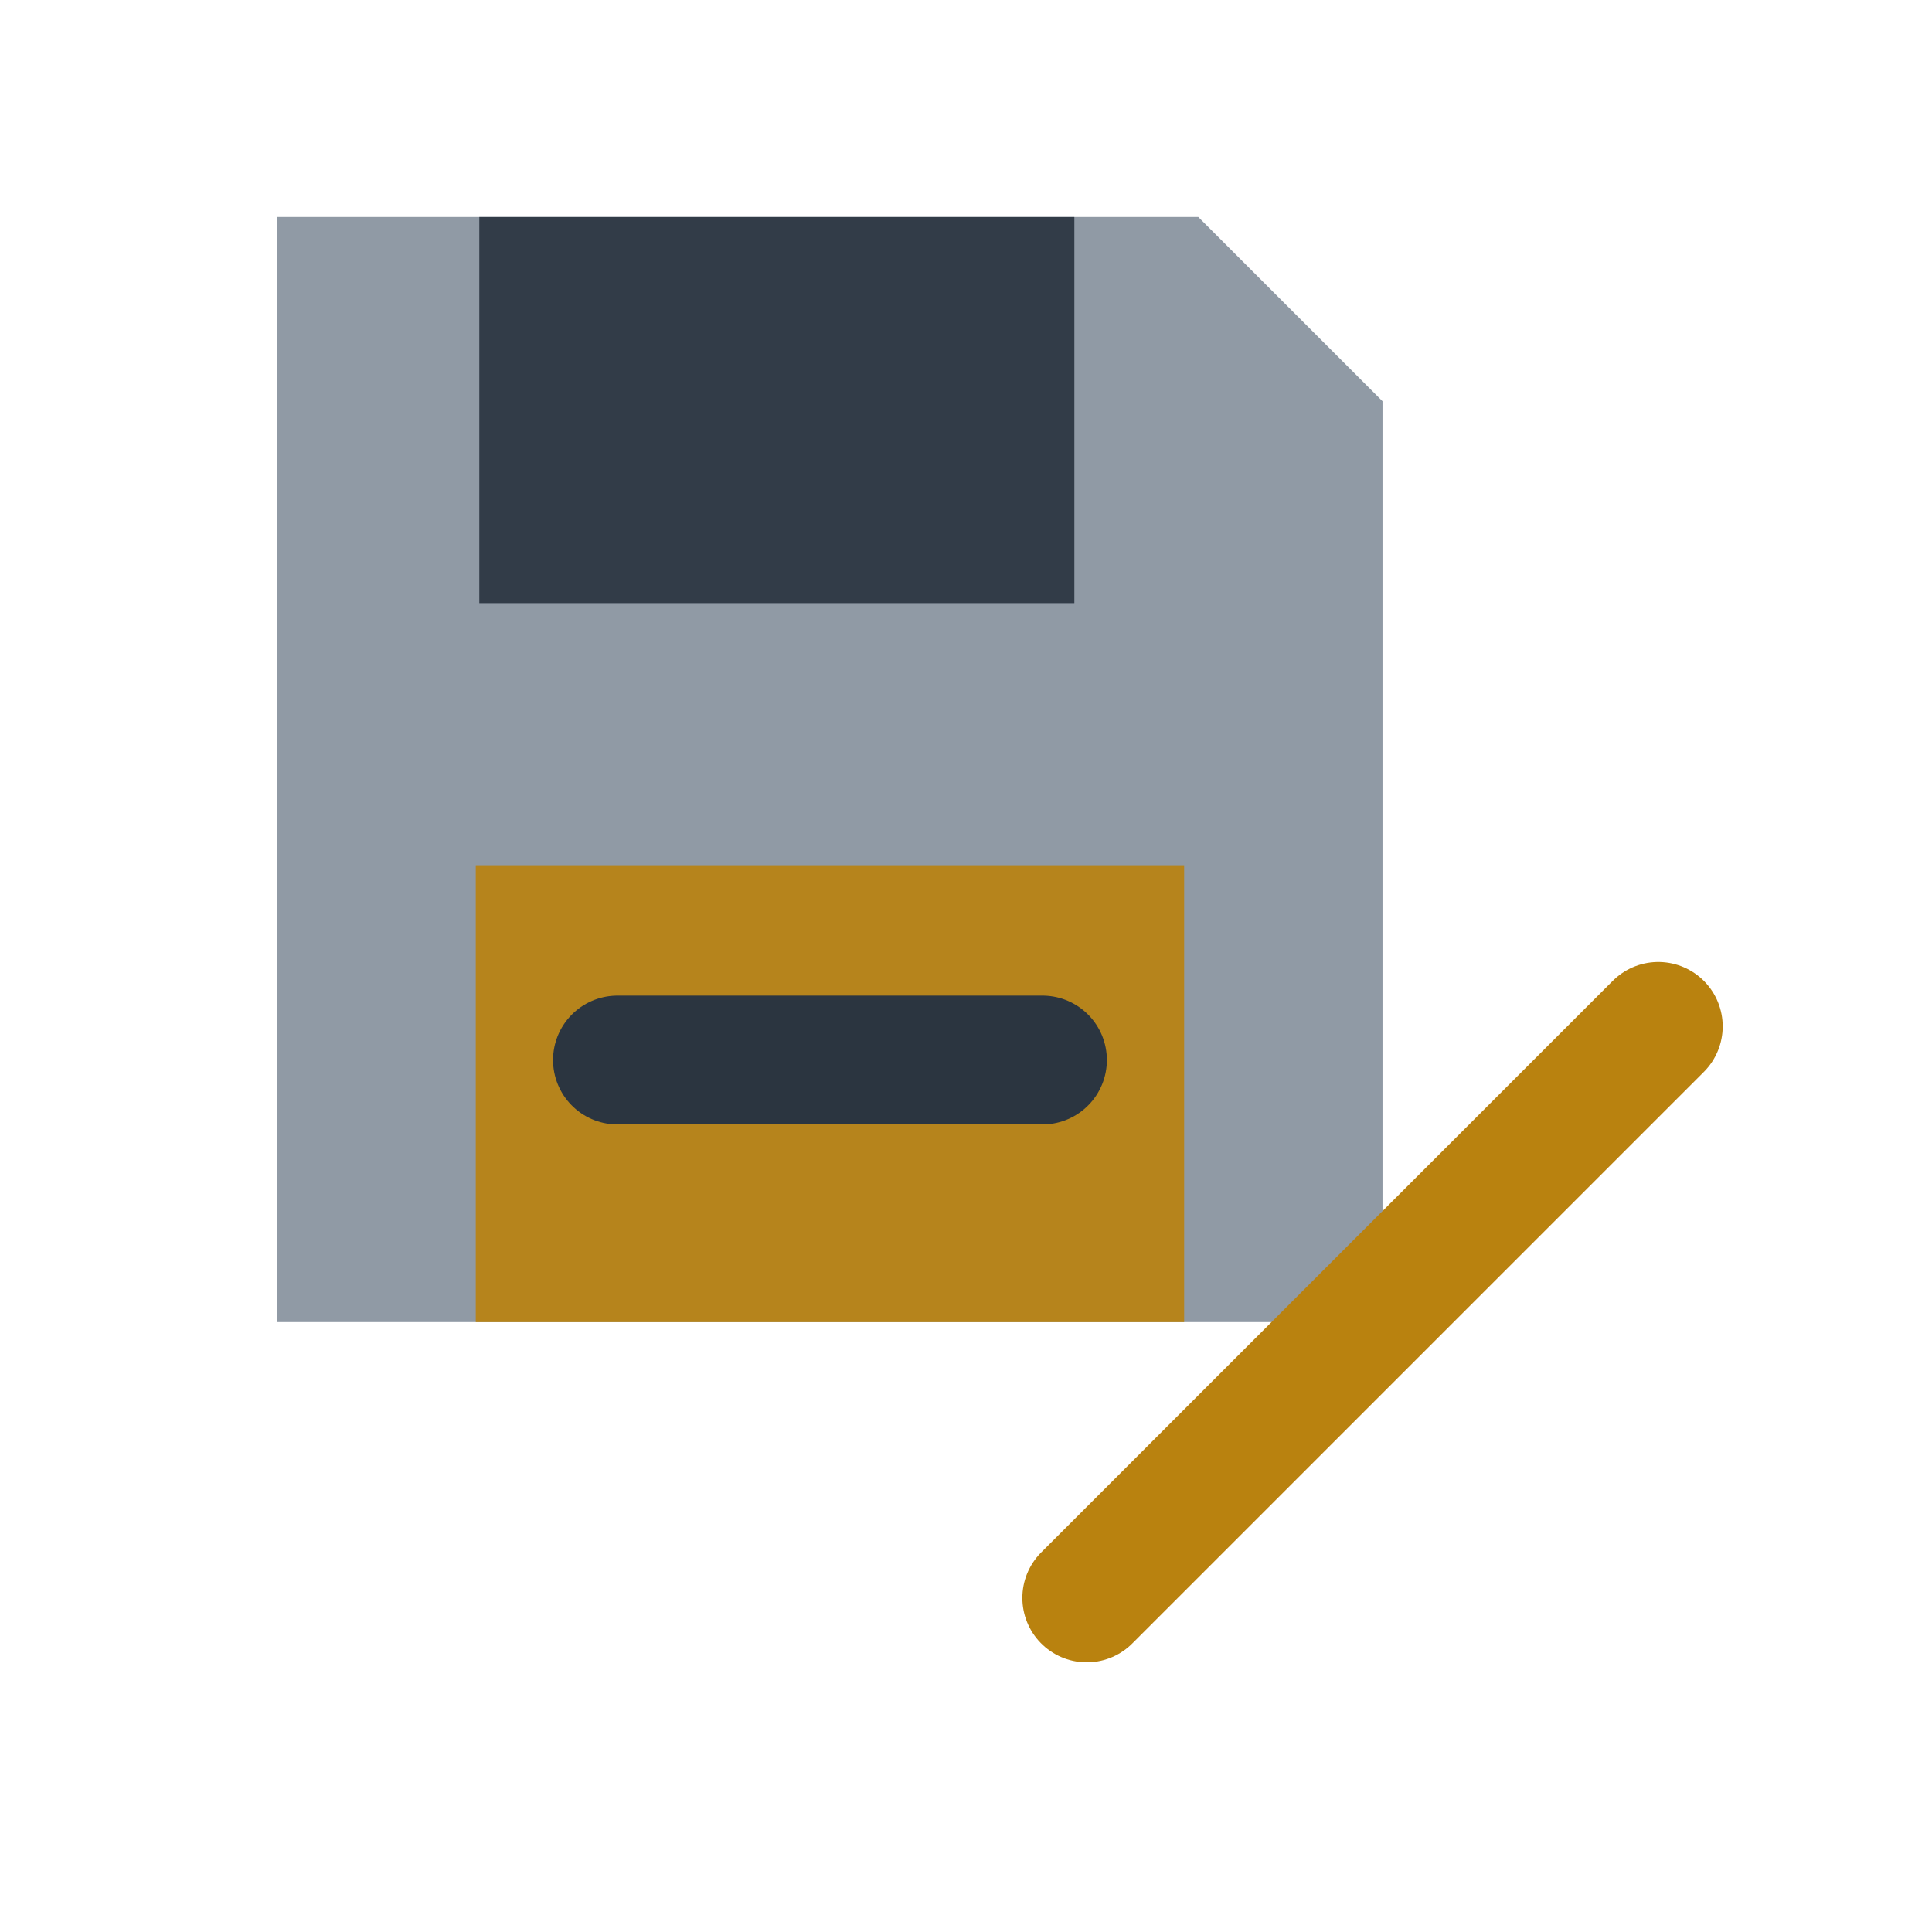
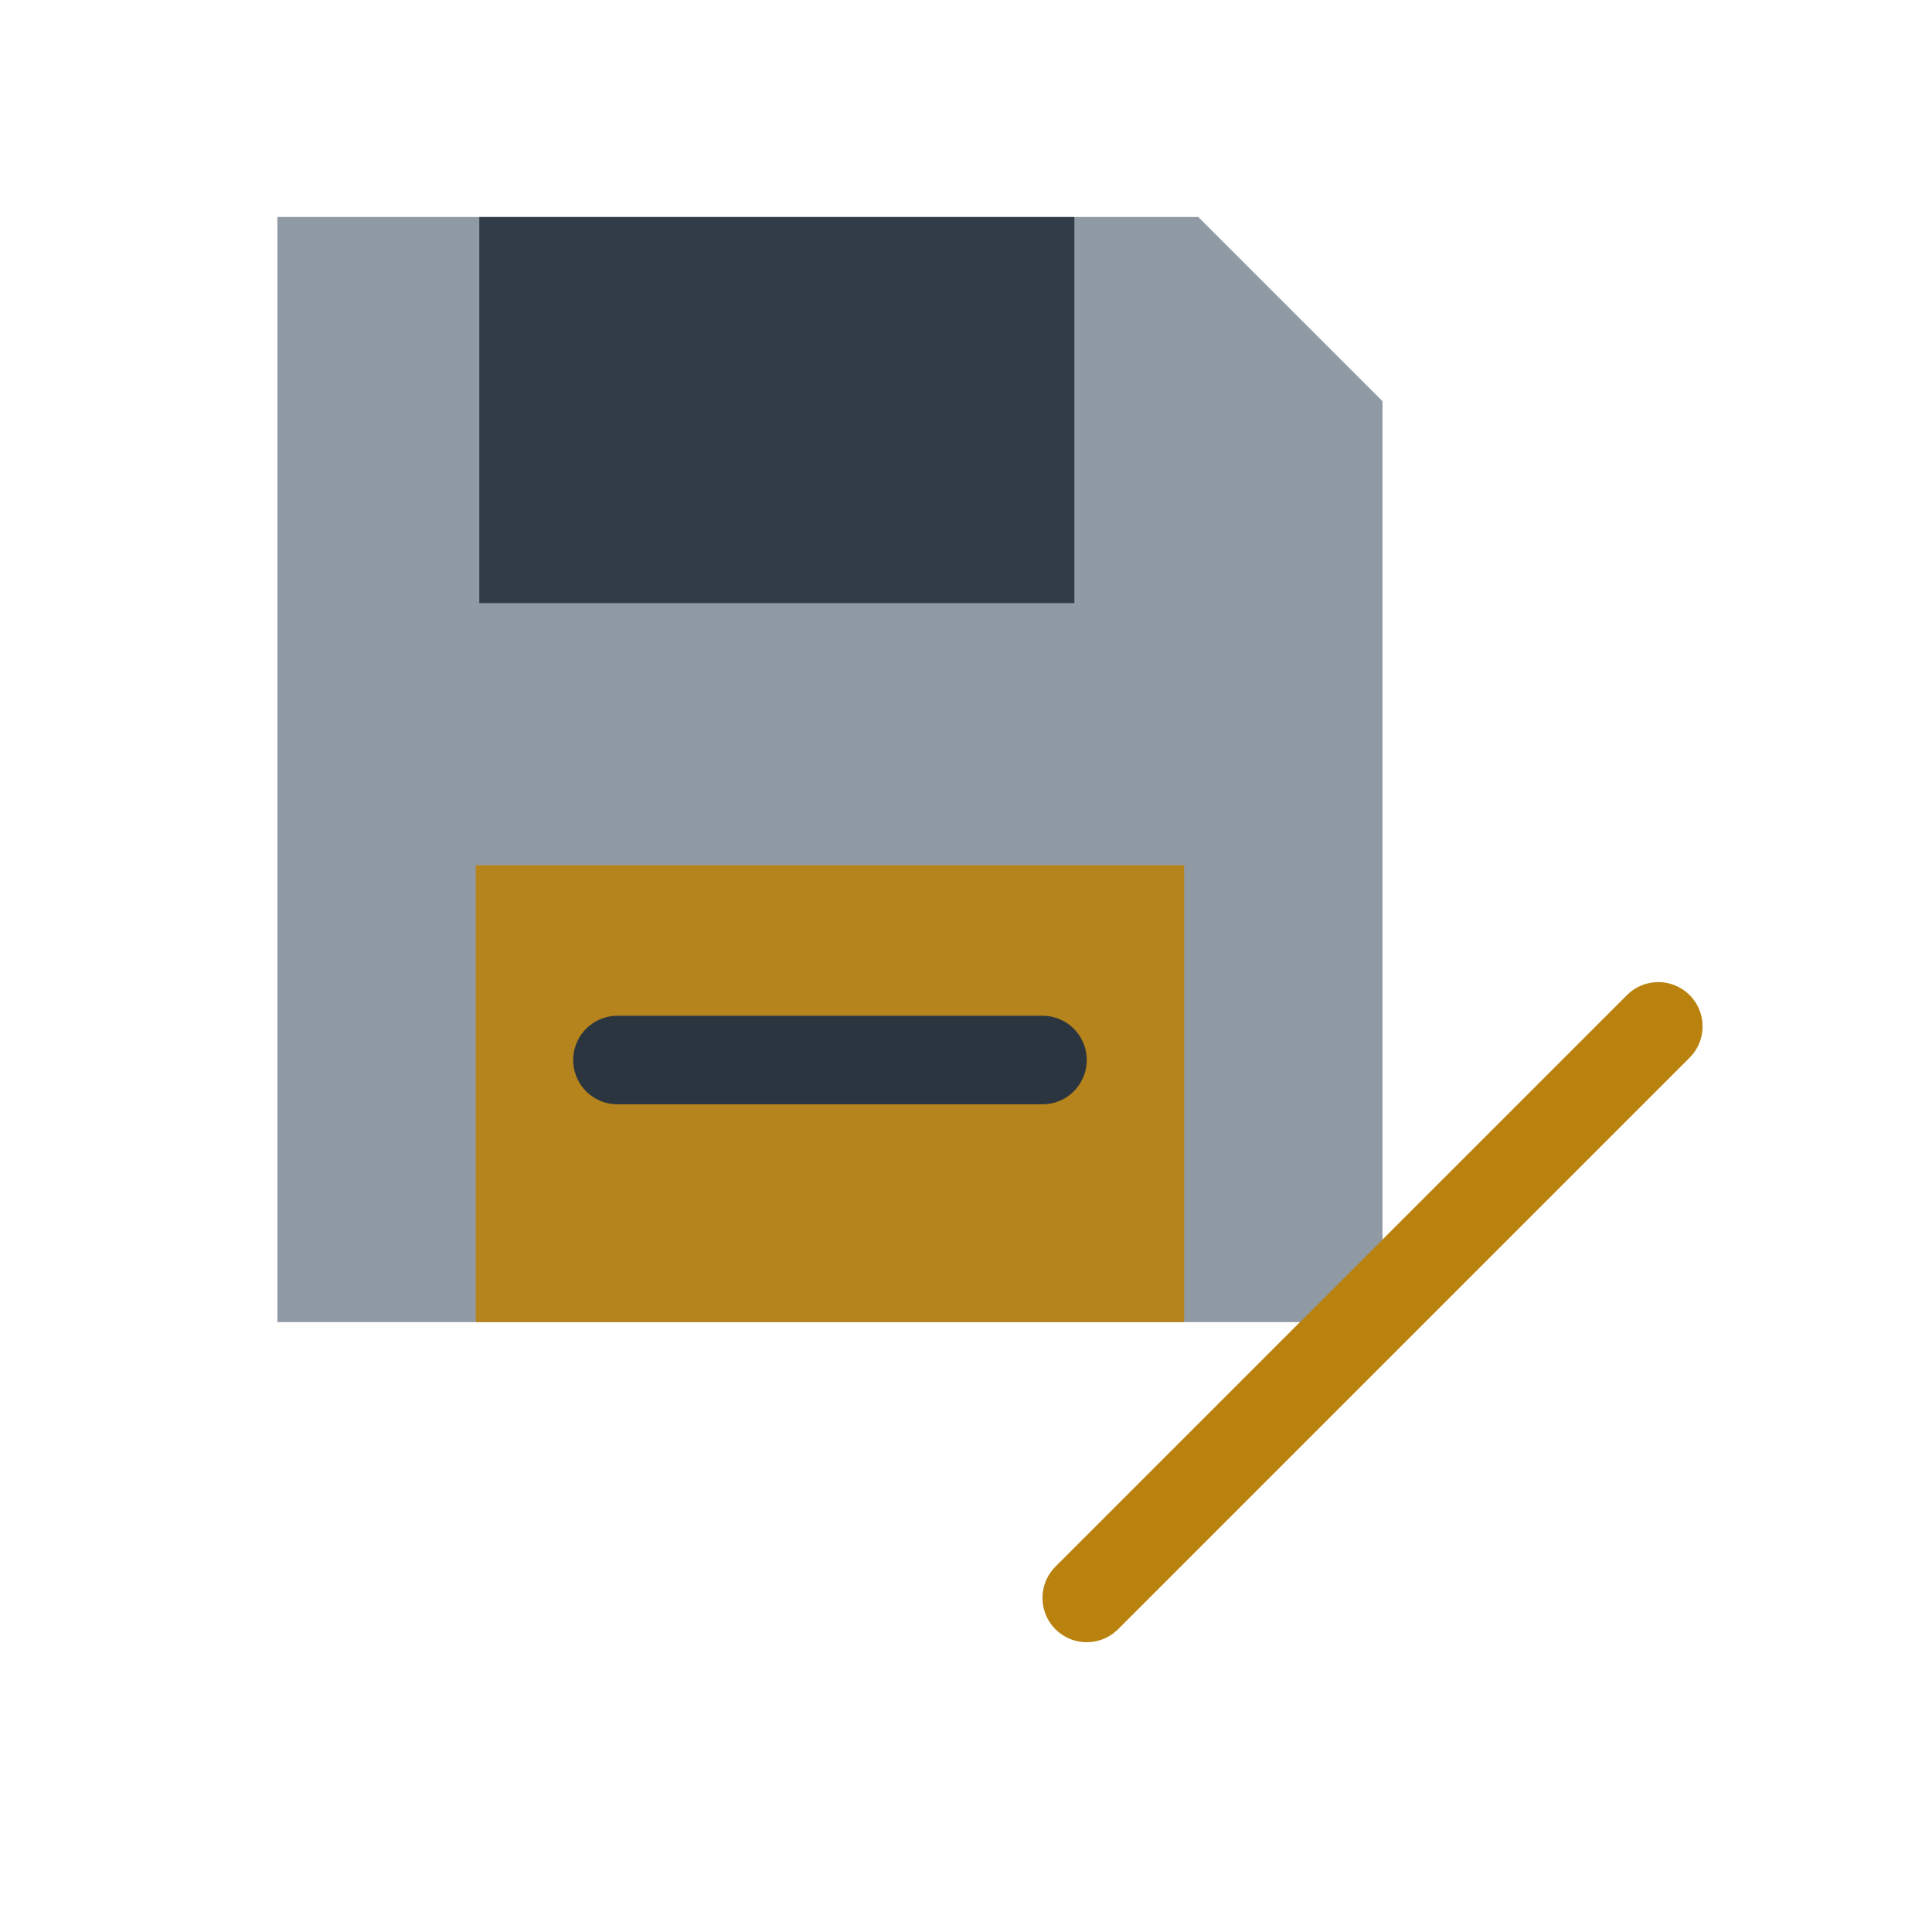
<svg xmlns="http://www.w3.org/2000/svg" viewBox="0 0 24 24">
  <path d="M3.446 2.696H14.886L17.174 4.984V16.424H3.446V2.696Z" fill="#7a8693" fill-opacity="0.83" />
  <path d="M5.954 2.696H13.346V7.492H5.954V2.696Z" fill="#2b3540" fill-opacity="0.92" />
  <path d="M5.91 10.748H14.71V16.424H5.91V10.748Z" fill="#b9820f" fill-opacity="0.91" />
-   <path d="M7.67 13.168H12.95" fill="none" stroke="#2b3540" stroke-width="1.6" stroke-linecap="round" stroke-linejoin="round" />
-   <path d="M13.5 19.85L20.6 12.75" fill="none" stroke="#b9820f" stroke-width="1.6" stroke-linecap="round" stroke-linejoin="round" />
+   <path d="M7.67 13.168H12.95" fill="none" stroke="#2b3540" stroke-width="1.1" stroke-linecap="round" stroke-linejoin="round" />
+   <path d="M13.5 19.85L20.6 12.75" fill="none" stroke="#b9820f" stroke-width="1.1" stroke-linecap="round" stroke-linejoin="round" />
</svg>
